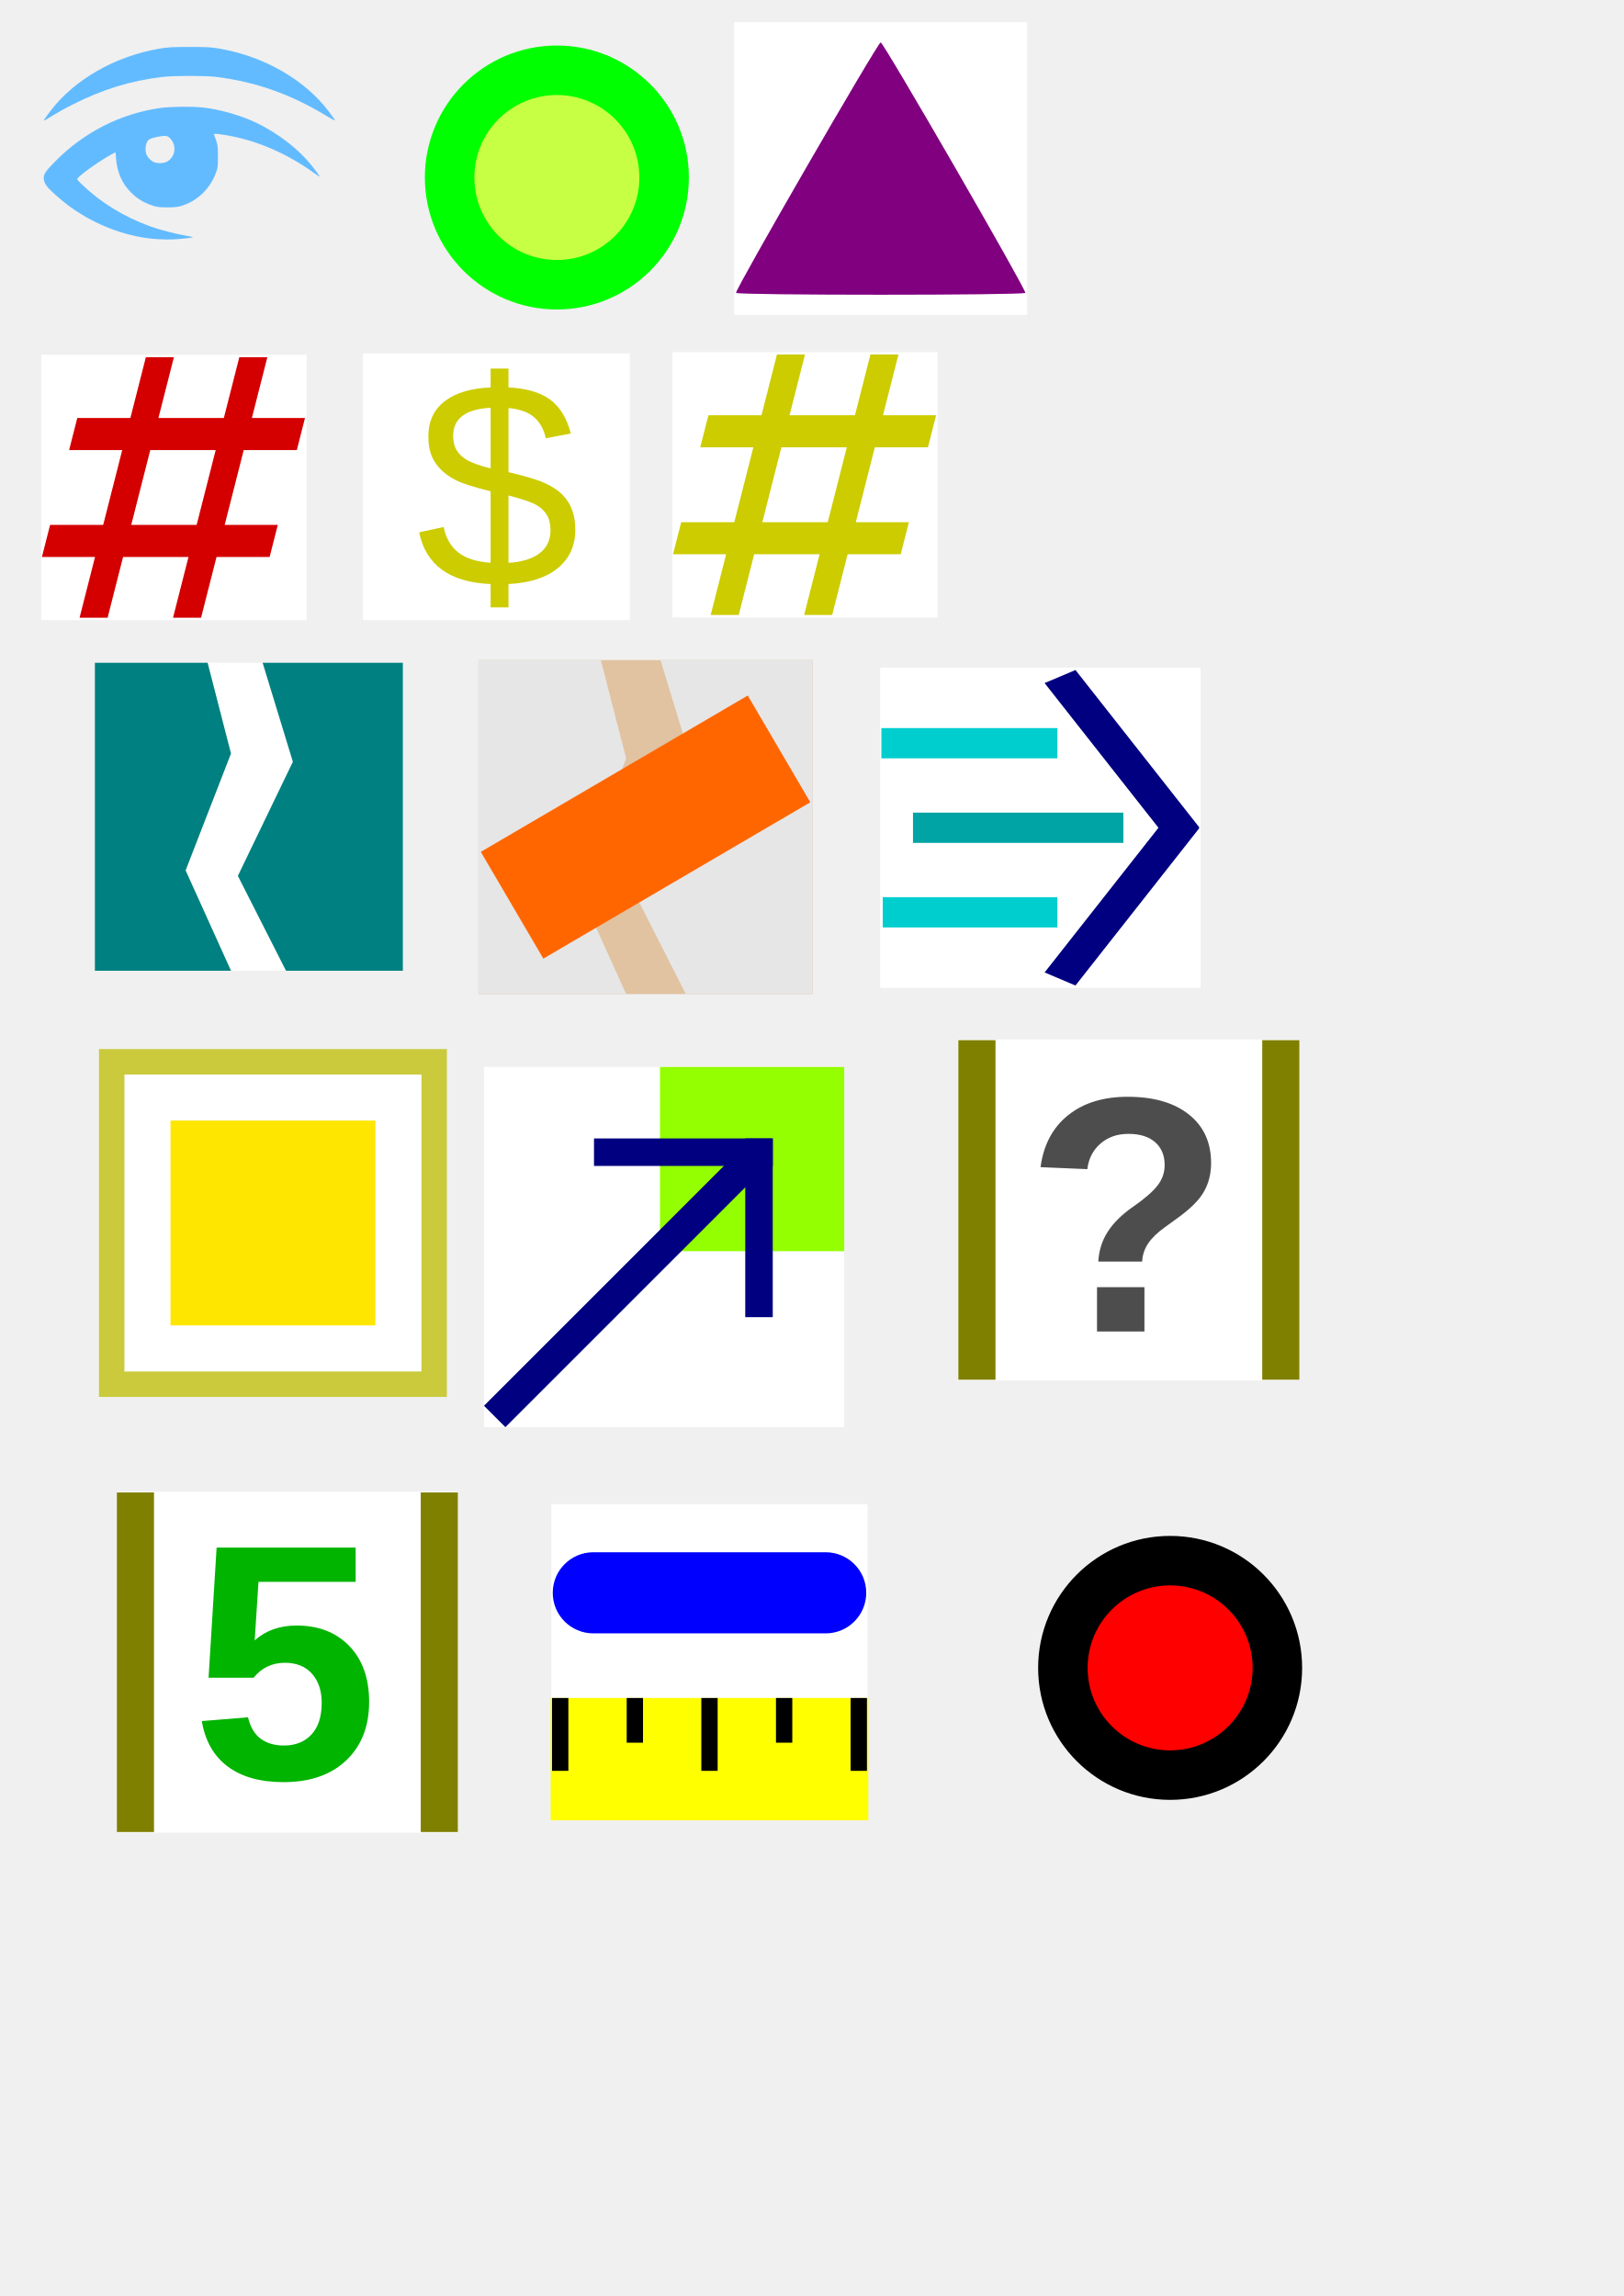
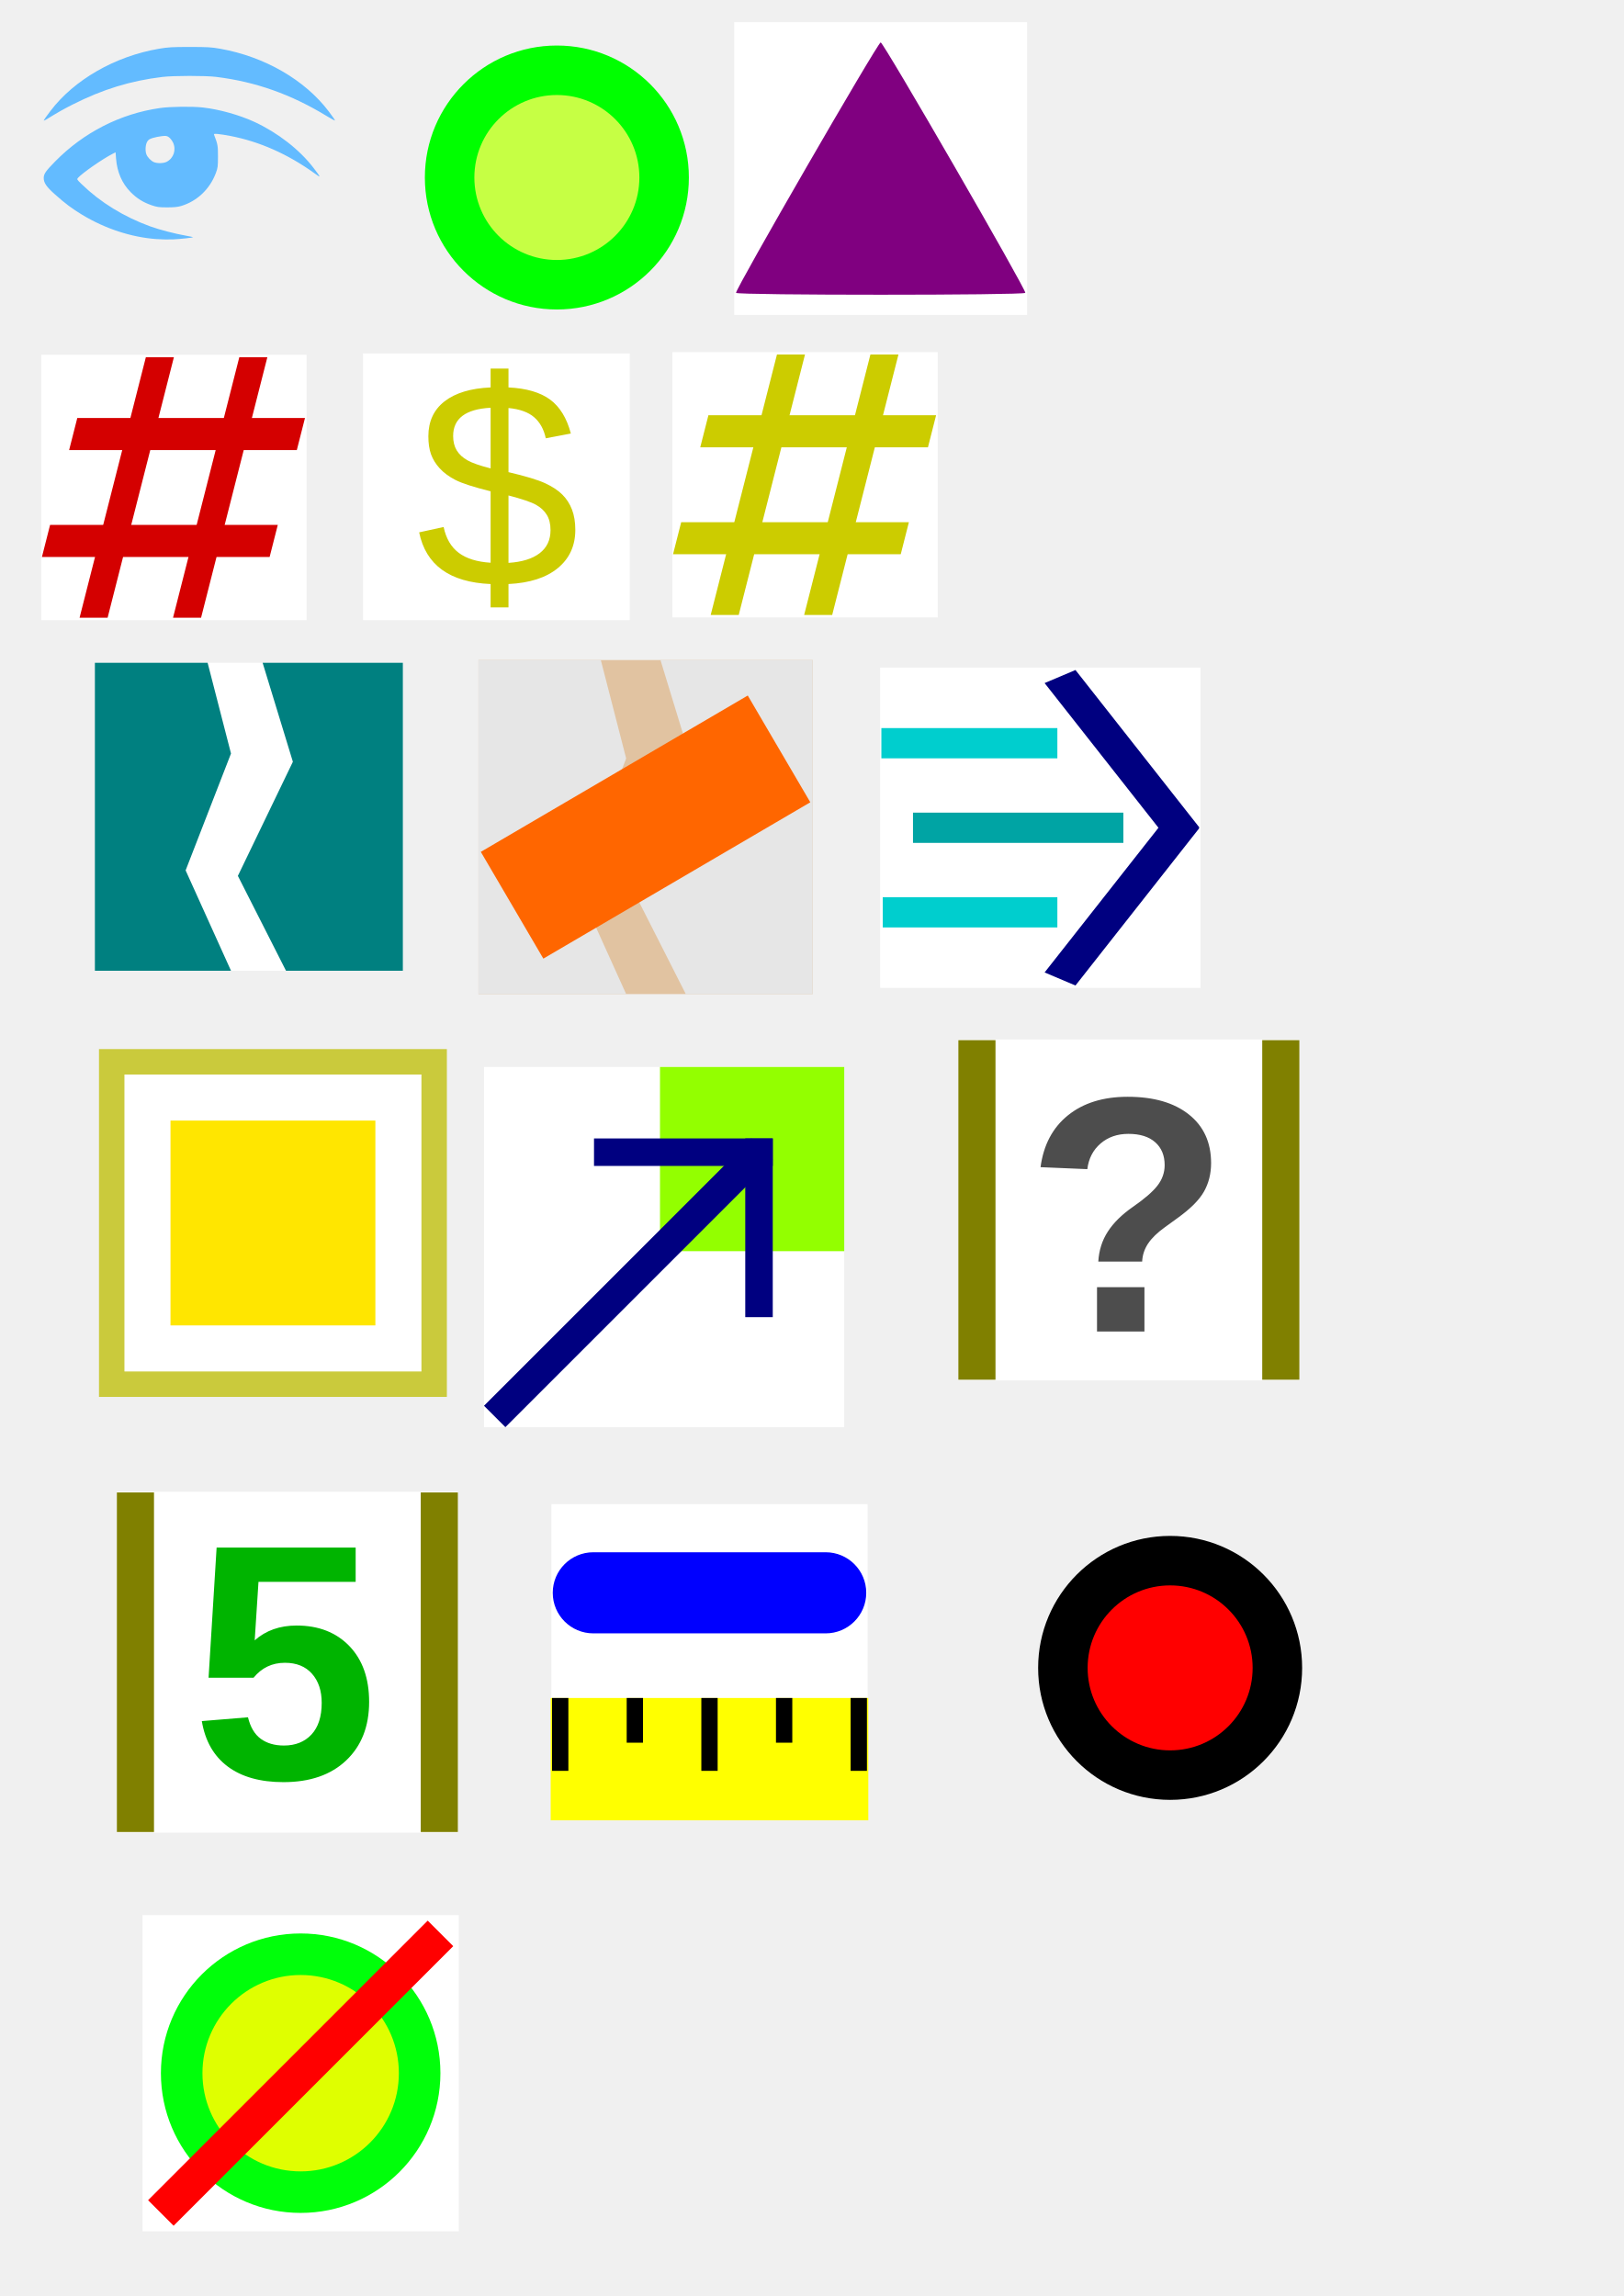
<svg xmlns="http://www.w3.org/2000/svg" width="210mm" height="297mm" viewBox="0 0 744.094 1052.362" id="svg2" version="1.1">
  <defs id="defs4" />
  <g id="layer1">
    <path style="fill:#63bbff;fill-opacity:1" d="m 71.613,109.577 c -11.478,-0.843 -23.403,-4.755 -33.986,-11.15 -4.617,-2.79 -7.679,-5.088 -12.476,-9.361 -3.875,-3.452 -5.114,-5.264 -5.114,-7.478 0,-1.87 0.887,-3.156 5.205,-7.555 13.111,-13.354 29.911,-21.917 48.102,-24.518 4.688,-0.67 14.713,-0.795 19.642,-0.244 7.487,0.837 16.847,3.461 23.704,6.646 10.654,4.949 20.667,12.751 26.957,21.004 3.601,4.726 3.604,4.746 0.392,2.442 -12.252,-8.787 -25.125,-14.485 -38.566,-17.072 -2.073,-0.399 -4.626,-0.795 -5.673,-0.879 -1.638,-0.133 -1.872,-0.073 -1.68,0.423 1.676,4.335 1.772,4.872 1.768,9.911 -0.004,4.649 -0.081,5.227 -1.025,7.71 -2.77,7.284 -8.573,12.766 -15.825,14.951 -1.567,0.472 -3.327,0.647 -6.461,0.643 -3.772,-0.005 -4.664,-0.13 -7.176,-1.002 -3.859,-1.34 -6.71,-3.133 -9.541,-5.998 -3.95,-3.998 -6.201,-9.187 -6.68,-15.395 l -0.219,-2.845 -1.38,0.704 c -4.559,2.326 -13.821,8.757 -15.828,10.99 -0.596,0.663 -0.535,0.771 1.615,2.86 8.636,8.385 19.301,14.957 31.491,19.403 4.009,1.462 11.303,3.366 16.258,4.242 1.933,0.342 3.467,0.669 3.41,0.727 -0.219,0.219 -5.986,0.837 -9.258,0.992 -1.876,0.089 -5.32,0.021 -7.655,-0.15 z m 4.757,-35.409 c 3.214,-1.639 4.503,-5.566 2.909,-8.86 -0.435,-0.899 -1.272,-1.977 -1.859,-2.395 -0.927,-0.66 -1.359,-0.727 -3.29,-0.509 -1.222,0.138 -3.092,0.519 -4.154,0.847 -1.555,0.48 -2.062,0.84 -2.603,1.847 -0.746,1.391 -0.883,4.064 -0.289,5.636 0.504,1.335 2.05,2.956 3.387,3.553 1.53,0.683 4.439,0.624 5.897,-0.12 z M 20.038,55.194 c 0,-0.152 1.369,-2.082 3.043,-4.288 10.895,-14.361 29.598,-25.102 49.725,-28.556 4.222,-0.725 6.048,-0.831 14.179,-0.829 8.176,0.002 9.912,0.106 14,0.835 20.304,3.624 38.693,14.244 49.631,28.662 1.688,2.225 2.993,4.121 2.9,4.214 -0.093,0.093 -1.773,-0.811 -3.735,-2.008 C 133.397,43.222 117.135,37.461 99.012,35.238 c -4.895,-0.6 -19.489,-0.583 -24.589,0.028 -14.555,1.746 -27.407,5.694 -41.102,12.628 -4.203,2.128 -6.579,3.474 -12.115,6.863 -0.642,0.393 -1.167,0.589 -1.167,0.437 z" id="path4149" />
    <rect style="opacity:1;fill:#ffffff;fill-opacity:1;stroke:none;stroke-width:5;stroke-miterlimit:4;stroke-dasharray:none;stroke-opacity:1" id="rect4190" width="134.214" height="134.214" x="336.481" y="10.153" />
    <path style="opacity:1;fill:#800080;fill-opacity:1;stroke:none;stroke-width:5;stroke-miterlimit:4;stroke-dasharray:none;stroke-opacity:1" id="path4180" d="m 469.868,134.229 c -0.663,1.148 -131.895,1.148 -132.558,0 -0.663,-1.148 64.954,-114.799 66.279,-114.799 1.326,0 66.942,113.651 66.279,114.799 z" />
    <rect style="opacity:1;fill:#ffffff;fill-opacity:1;stroke:none;stroke-width:5;stroke-miterlimit:4;stroke-dasharray:none;stroke-opacity:1" id="rect4199" width="121.612" height="121.612" x="18.903" y="162.64" />
    <g id="g4223" transform="matrix(0.6179103,0,-0.1798396,0.7069597,59.37656,47.66017)">
      <g transform="translate(0.6301107,0.9451752)" id="g4213">
        <rect style="opacity:1;fill:#d40000;fill-opacity:1;stroke:none;stroke-width:5;stroke-miterlimit:4;stroke-dasharray:none;stroke-opacity:1" id="rect4201" width="20.794" height="168.871" x="59.231" y="163.27" />
        <rect y="163.27" x="128.543" height="168.871" width="20.794" id="rect4203" style="opacity:1;fill:#d40000;fill-opacity:1;stroke:none;stroke-width:5;stroke-miterlimit:4;stroke-dasharray:none;stroke-opacity:1" />
      </g>
      <g transform="matrix(0,1,-1,0,352.6199,144.367)" id="g4217">
        <rect y="163.27" x="59.231" height="168.871" width="20.794" id="rect4219" style="opacity:1;fill:#d40000;fill-opacity:1;stroke:none;stroke-width:5;stroke-miterlimit:4;stroke-dasharray:none;stroke-opacity:1" />
        <rect style="opacity:1;fill:#d40000;fill-opacity:1;stroke:none;stroke-width:5;stroke-miterlimit:4;stroke-dasharray:none;stroke-opacity:1" id="rect4221" width="20.794" height="168.871" x="128.543" y="163.27" />
      </g>
    </g>
    <rect style="opacity:1;fill:#ffffff;fill-opacity:1;stroke:none;stroke-width:5;stroke-miterlimit:4;stroke-dasharray:none;stroke-opacity:1" id="rect4239" width="122.242" height="122.242" x="166.35" y="162.01" />
    <text xml:space="preserve" style="font-style:normal;font-variant:normal;font-weight:normal;font-stretch:normal;font-size:135.207px;line-height:125%;font-family:Arial;-inkscape-font-specification:'Arial, Normal';text-align:start;letter-spacing:0px;word-spacing:0px;writing-mode:lr-tb;text-anchor:start;fill:#cccc00;fill-opacity:1;stroke:none;stroke-width:1px;stroke-linecap:butt;stroke-linejoin:miter;stroke-opacity:1" x="190.633" y="269.015" id="text4231">
      <tspan id="tspan4237" x="190.633" y="269.015">$</tspan>
    </text>
    <circle style="opacity:1;fill:#00ff00;fill-opacity:1;stroke:none;stroke-width:5;stroke-miterlimit:4;stroke-dasharray:none;stroke-opacity:1" id="path4162" cx="255.196" cy="81.356" r="60.491" />
    <circle style="opacity:1;fill:#c6ff44;fill-opacity:1;stroke:none;stroke-width:5;stroke-miterlimit:4;stroke-dasharray:none;stroke-opacity:1" id="path4164" cx="255.196" cy="81.356" r="37.807" />
    <rect y="161.38" x="308.126" height="121.612" width="121.612" id="rect4166" style="opacity:1;fill:#ffffff;fill-opacity:1;stroke:none;stroke-width:5;stroke-miterlimit:4;stroke-dasharray:none;stroke-opacity:1" />
    <g transform="matrix(0.6179103,0,-0.1798396,0.7069597,348.5992,46.39994)" id="g4168" style="fill:#cccc00;fill-opacity:1">
      <g id="g4170" transform="translate(0.6301107,0.9451752)" style="fill:#cccc00;fill-opacity:1">
        <rect y="163.27" x="59.231" height="168.871" width="20.794" id="rect4172" style="opacity:1;fill:#cccc00;fill-opacity:1;stroke:none;stroke-width:5;stroke-miterlimit:4;stroke-dasharray:none;stroke-opacity:1" />
        <rect style="opacity:1;fill:#cccc00;fill-opacity:1;stroke:none;stroke-width:5;stroke-miterlimit:4;stroke-dasharray:none;stroke-opacity:1" id="rect4174" width="20.794" height="168.871" x="128.543" y="163.27" />
      </g>
      <g id="g4176" transform="matrix(0,1,-1,0,352.6199,144.367)" style="fill:#cccc00;fill-opacity:1">
        <rect style="opacity:1;fill:#cccc00;fill-opacity:1;stroke:none;stroke-width:5;stroke-miterlimit:4;stroke-dasharray:none;stroke-opacity:1" id="rect4178" width="20.794" height="168.871" x="59.231" y="163.27" />
        <rect y="163.27" x="128.543" height="168.871" width="20.794" id="rect4180" style="opacity:1;fill:#cccc00;fill-opacity:1;stroke:none;stroke-width:5;stroke-miterlimit:4;stroke-dasharray:none;stroke-opacity:1" />
      </g>
    </g>
    <rect style="opacity:1;fill:#ffffff;fill-opacity:1;stroke:none;stroke-width:5;stroke-miterlimit:4;stroke-dasharray:none;stroke-opacity:1" id="rect4182" width="141.146" height="141.146" x="43.478" y="303.786" />
    <path style="opacity:1;fill:#008080;fill-opacity:1;stroke:none;stroke-width:5;stroke-miterlimit:4;stroke-dasharray:none;stroke-opacity:1" d="m 120.352,303.786 64.272,0 0,141.146 -53.56,0 -22.054,-43.478 25.205,-52.3 z" id="rect4184" />
    <path style="opacity:1;fill:#008080;fill-opacity:1;stroke:none;stroke-width:5;stroke-miterlimit:4;stroke-dasharray:none;stroke-opacity:1" d="m 43.478,303.786 51.669,0 10.712,41.588 -20.794,53.56 20.794,45.998 -62.381,0 z" id="rect4186" />
    <rect y="302.526" x="219.28" height="153.118" width="153.118" id="rect4191" style="opacity:1;fill:#e1c3a1;fill-opacity:1;stroke:none;stroke-width:5;stroke-miterlimit:4;stroke-dasharray:none;stroke-opacity:1" />
    <path id="path4193" d="m 302.674,302.526 69.723,0 0,153.118 -58.103,0 -23.925,-47.166 27.342,-56.736 z" style="opacity:1;fill:#e6e6e6;fill-opacity:1;stroke:none;stroke-width:5;stroke-miterlimit:4;stroke-dasharray:none;stroke-opacity:1" />
    <path id="path4195" d="m 219.28,302.526 56.052,0 11.621,45.115 -22.558,58.103 22.558,49.9 -67.673,0 z" style="opacity:1;fill:#e6e6e6;fill-opacity:1;stroke:none;stroke-width:5;stroke-miterlimit:4;stroke-dasharray:none;stroke-opacity:1" />
    <rect style="opacity:1;fill:#ff6600;fill-opacity:1;stroke:none;stroke-width:5;stroke-miterlimit:4;stroke-dasharray:none;stroke-opacity:1" id="rect4202" width="141.776" height="56.71" x="-7.203" y="448.268" transform="matrix(0.8628849,-0.5054004,0.5054004,0.8628849,0,0)" />
    <rect style="opacity:1;fill:#ffffff;fill-opacity:1;stroke:none;stroke-width:5;stroke-miterlimit:4;stroke-dasharray:none;stroke-opacity:1" id="rect4204" width="146.817" height="146.817" x="403.36" y="305.991" />
    <rect style="opacity:1;fill:#00cece;fill-opacity:1;stroke:none;stroke-width:5;stroke-miterlimit:4;stroke-dasharray:none;stroke-opacity:1" id="rect4206" width="80.655" height="13.863" x="403.904" y="333.716" />
    <rect y="372.469" x="418.396" height="13.863" width="96.408" id="rect4208" style="opacity:1;fill:#00a4a4;fill-opacity:1;stroke:none;stroke-width:5;stroke-miterlimit:4;stroke-dasharray:none;stroke-opacity:1" />
    <rect style="opacity:1;fill:#00cece;fill-opacity:1;stroke:none;stroke-width:5;stroke-miterlimit:4;stroke-dasharray:none;stroke-opacity:1" id="rect4210" width="80.025" height="13.863" x="404.534" y="411.221" />
    <g id="g4216" transform="matrix(1.177912,0,0,0.8644078,-86.65345,100.4645)" style="fill:#000080">
      <rect transform="matrix(0.5,0.8660254,-0.8660254,0.5,0,0)" y="-306.545" x="453.005" height="13.863" width="96.408" id="rect4212" style="opacity:1;fill:#000080;fill-opacity:1;stroke:none;stroke-width:5;stroke-miterlimit:4;stroke-dasharray:none;stroke-opacity:1" />
      <rect style="opacity:1;fill:#000080;fill-opacity:1;stroke:none;stroke-width:5;stroke-miterlimit:4;stroke-dasharray:none;stroke-opacity:1" id="rect4214" width="96.408" height="13.863" x="-105.91" y="-629.235" transform="matrix(0.5,-0.8660254,-0.8660254,-0.5,0,0)" />
    </g>
    <rect style="opacity:1;fill:#caca3c;fill-opacity:1;stroke:none;stroke-width:5;stroke-miterlimit:4;stroke-dasharray:none;stroke-opacity:1" id="rect4244" width="159.419" height="159.419" x="45.368" y="480.848" />
    <rect style="opacity:1;fill:#ffffff;fill-opacity:1;stroke:none;stroke-width:5;stroke-miterlimit:4;stroke-dasharray:none;stroke-opacity:1" id="rect4246" width="136.105" height="136.105" x="57.025" y="492.505" />
    <rect style="opacity:1;fill:#ffe600;fill-opacity:1;stroke:none;stroke-width:5;stroke-miterlimit:4;stroke-dasharray:none;stroke-opacity:1" id="rect4248" width="93.887" height="93.887" x="78.134" y="513.614" />
    <rect style="opacity:1;fill:#ffffff;fill-opacity:1;stroke:none;stroke-width:5;stroke-miterlimit:4;stroke-dasharray:none;stroke-opacity:1" id="rect4250" width="165.09" height="165.09" x="221.8" y="489.04" />
    <rect style="opacity:1;fill:#93ff00;fill-opacity:1;stroke:none;stroke-width:5;stroke-miterlimit:4;stroke-dasharray:none;stroke-opacity:1" id="rect4264" width="84.435" height="84.435" x="302.455" y="489.04" />
    <g id="g4278" style="fill:#000080;fill-opacity:1">
      <g transform="translate(0.6368675,-1.897161)" id="g4272" style="fill:#000080;fill-opacity:1">
        <rect style="opacity:1;fill:#000080;fill-opacity:1;stroke:none;stroke-width:5;stroke-miterlimit:4;stroke-dasharray:none;stroke-opacity:1" id="rect4268" width="81.915" height="12.602" x="271.579" y="523.696" />
        <rect y="-353.494" x="523.696" height="12.602" width="81.915" id="rect4270" style="opacity:1;fill:#000080;fill-opacity:1;stroke:none;stroke-width:5;stroke-miterlimit:4;stroke-dasharray:none;stroke-opacity:1" transform="matrix(0,1,-1,0,0,0)" />
      </g>
      <rect transform="matrix(0.7071068,-0.7071068,0.7071068,0.7071068,0,0)" y="612.445" x="-298.772" height="13.863" width="173.282" id="rect4276" style="opacity:1;fill:#000080;fill-opacity:1;stroke:none;stroke-width:5;stroke-miterlimit:4;stroke-dasharray:none;stroke-opacity:1" />
    </g>
    <rect style="opacity:1;fill:#ffffff;fill-opacity:1;stroke:none;stroke-width:5;stroke-miterlimit:4;stroke-dasharray:none;stroke-opacity:1" id="rect4284" width="156.268" height="156.268" x="439.19" y="476.437" />
    <text xml:space="preserve" style="font-style:normal;font-variant:normal;font-weight:bold;font-stretch:normal;font-size:154.082px;line-height:125%;font-family:Arial;-inkscape-font-specification:'Arial, Bold';text-align:start;letter-spacing:0px;word-spacing:0px;writing-mode:lr-tb;text-anchor:start;fill:#4d4d4d;fill-opacity:1;stroke:none;stroke-width:1px;stroke-linecap:butt;stroke-linejoin:miter;stroke-opacity:1;" x="469.775" y="610.283" id="text4286">
      <tspan id="tspan4288" x="469.775" y="610.283">?</tspan>
    </text>
    <rect style="opacity:1;fill:#808000;fill-opacity:1;stroke:none;stroke-width:5;stroke-miterlimit:4;stroke-dasharray:none;stroke-opacity:1" id="rect4290" width="17.013" height="155.638" x="578.445" y="476.752" />
    <rect y="476.752" x="439.19" height="155.638" width="17.013" id="rect4292" style="opacity:1;fill:#808000;fill-opacity:1;stroke:none;stroke-width:5;stroke-miterlimit:4;stroke-dasharray:none;stroke-opacity:1" />
    <rect y="683.745" x="53.56" height="156.268" width="156.268" id="rect4294" style="opacity:1;fill:#ffffff;fill-opacity:1;stroke:none;stroke-width:5;stroke-miterlimit:4;stroke-dasharray:none;stroke-opacity:1" />
    <text id="text4296" y="815.336" x="87.755" style="font-style:normal;font-variant:normal;font-weight:bold;font-stretch:normal;font-size:154.087px;line-height:125%;font-family:Arial;-inkscape-font-specification:'Arial, Bold';text-align:start;letter-spacing:0px;word-spacing:0px;writing-mode:lr-tb;text-anchor:start;fill:#00b400;fill-opacity:1;stroke:none;stroke-width:1px;stroke-linecap:butt;stroke-linejoin:miter;stroke-opacity:1" xml:space="preserve">
      <tspan id="tspan4304" x="87.755" y="815.336">5</tspan>
    </text>
    <rect y="684.06" x="192.815" height="155.638" width="17.013" id="rect4300" style="opacity:1;fill:#808000;fill-opacity:1;stroke:none;stroke-width:5;stroke-miterlimit:4;stroke-dasharray:none;stroke-opacity:1" />
    <rect style="opacity:1;fill:#808000;fill-opacity:1;stroke:none;stroke-width:5;stroke-miterlimit:4;stroke-dasharray:none;stroke-opacity:1" id="rect4302" width="17.013" height="155.638" x="53.56" y="684.06" />
    <rect style="opacity:1;fill:#ffffff;fill-opacity:1;stroke:none;stroke-width:5;stroke-miterlimit:4;stroke-dasharray:none;stroke-opacity:1" id="rect4306" width="144.926" height="144.926" x="252.676" y="689.416" />
    <rect style="opacity:1;fill:#0000ff;fill-opacity:1;stroke:none;stroke-width:5;stroke-miterlimit:4;stroke-dasharray:none;stroke-opacity:1" id="rect4312" width="143.666" height="37.177" x="253.306" y="711.47" ry="18.588" />
    <rect style="opacity:1;fill:#ffff00;fill-opacity:1;stroke:none;stroke-width:5;stroke-miterlimit:4;stroke-dasharray:none;stroke-opacity:1" id="rect4308" width="145.556" height="56.08" x="252.361" y="778.262" />
    <g id="g4334" transform="matrix(1.186529,0,0,1.204546,-59.52627,-159.1901)" style="fill:#000000">
      <rect y="778.262" x="321.043" height="27.725" width="6.301" id="rect4314" style="opacity:1;fill:#000000;fill-opacity:1;stroke:none;stroke-width:5;stroke-miterlimit:4;stroke-dasharray:none;stroke-opacity:1" />
      <rect style="opacity:1;fill:#000000;fill-opacity:1;stroke:none;stroke-width:5;stroke-miterlimit:4;stroke-dasharray:none;stroke-opacity:1" id="rect4316" width="6.301" height="27.725" x="263.388" y="778.262" />
      <rect y="778.262" x="378.699" height="27.725" width="6.301" id="rect4318" style="opacity:1;fill:#000000;fill-opacity:1;stroke:none;stroke-width:5;stroke-miterlimit:4;stroke-dasharray:none;stroke-opacity:1" />
      <rect style="opacity:1;fill:#000000;fill-opacity:1;stroke:none;stroke-width:5;stroke-miterlimit:4;stroke-dasharray:none;stroke-opacity:1" id="rect4320" width="6.301" height="17.013" x="349.871" y="778.262" />
      <rect y="778.262" x="292.216" height="17.013" width="6.301" id="rect4322" style="opacity:1;fill:#000000;fill-opacity:1;stroke:none;stroke-width:5;stroke-miterlimit:4;stroke-dasharray:none;stroke-opacity:1" />
    </g>
    <circle r="60.491" cy="764.468" cx="536.237" id="circle4200" style="opacity:1;fill:#000000;fill-opacity:1;stroke:none;stroke-width:5;stroke-miterlimit:4;stroke-dasharray:none;stroke-opacity:1" />
    <circle r="37.807" cy="764.468" cx="536.237" id="circle4202" style="opacity:1;fill:#ff0000;fill-opacity:1;stroke:none;stroke-width:5;stroke-miterlimit:4;stroke-dasharray:none;stroke-opacity:1" />
+     <rect y="877.774" x="65.319" height="144.926" width="144.926" id="rect4205" style="opacity:1;fill:#ffffff;fill-opacity:1;stroke:none;stroke-width:5;stroke-miterlimit:4;stroke-dasharray:none;stroke-opacity:1" />
+     <circle style="opacity:1;fill:#00ff0a;fill-opacity:1;stroke:none;stroke-width:2;stroke-miterlimit:4;stroke-dasharray:none;stroke-opacity:1" id="path4209" cx="137.782" cy="950.237" r="64.044" />
+     <circle style="opacity:1;fill:#dfff00;fill-opacity:1;stroke:none;stroke-width:2;stroke-miterlimit:4;stroke-dasharray:none;stroke-opacity:1" id="path4211" cx="137.782" cy="950.237" r="45.004" />
+     <rect style="opacity:1;fill:#ff0000;fill-opacity:1;stroke:none;stroke-width:2;stroke-miterlimit:4;stroke-dasharray:none;stroke-opacity:1" id="rect4215" width="16.543" height="181.218" x="761.075" y="483.884" transform="matrix(0.7071068,0.7071068,-0.7071068,0.7071068,0,0)" />
  </g>
</svg>
